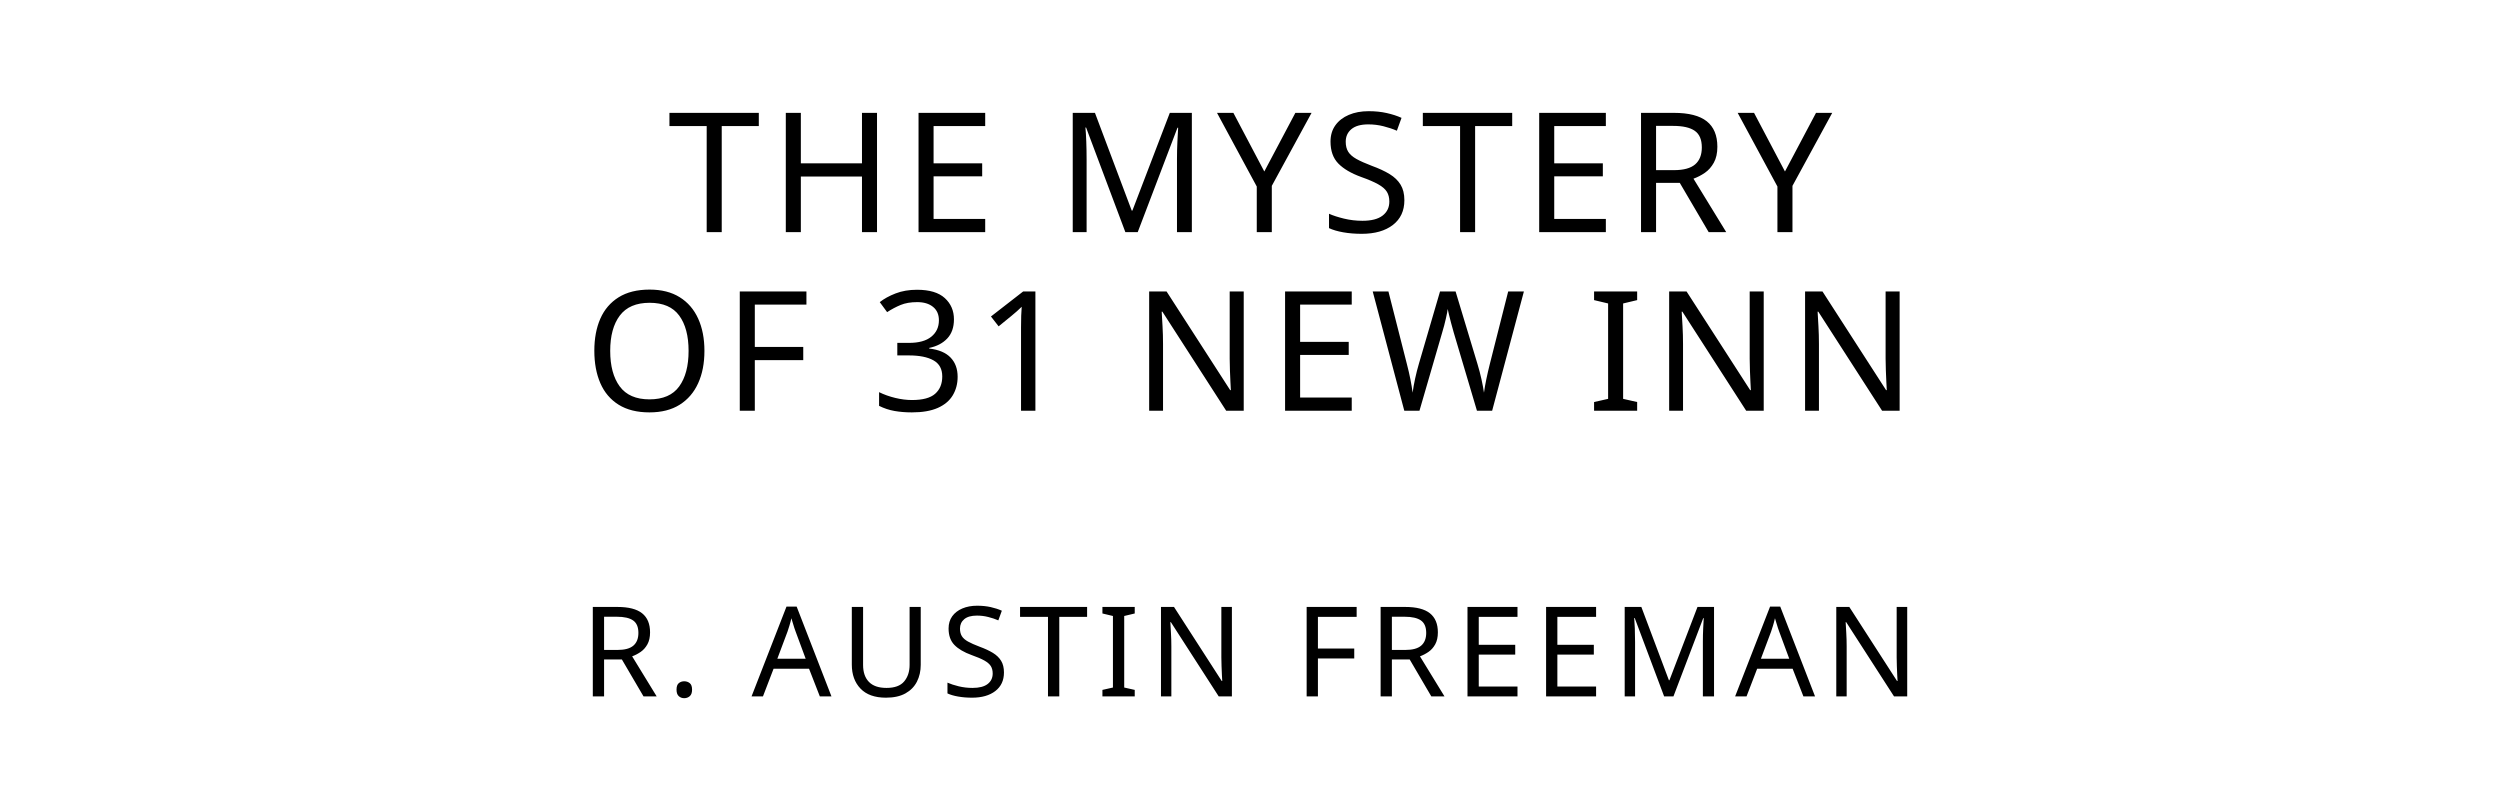
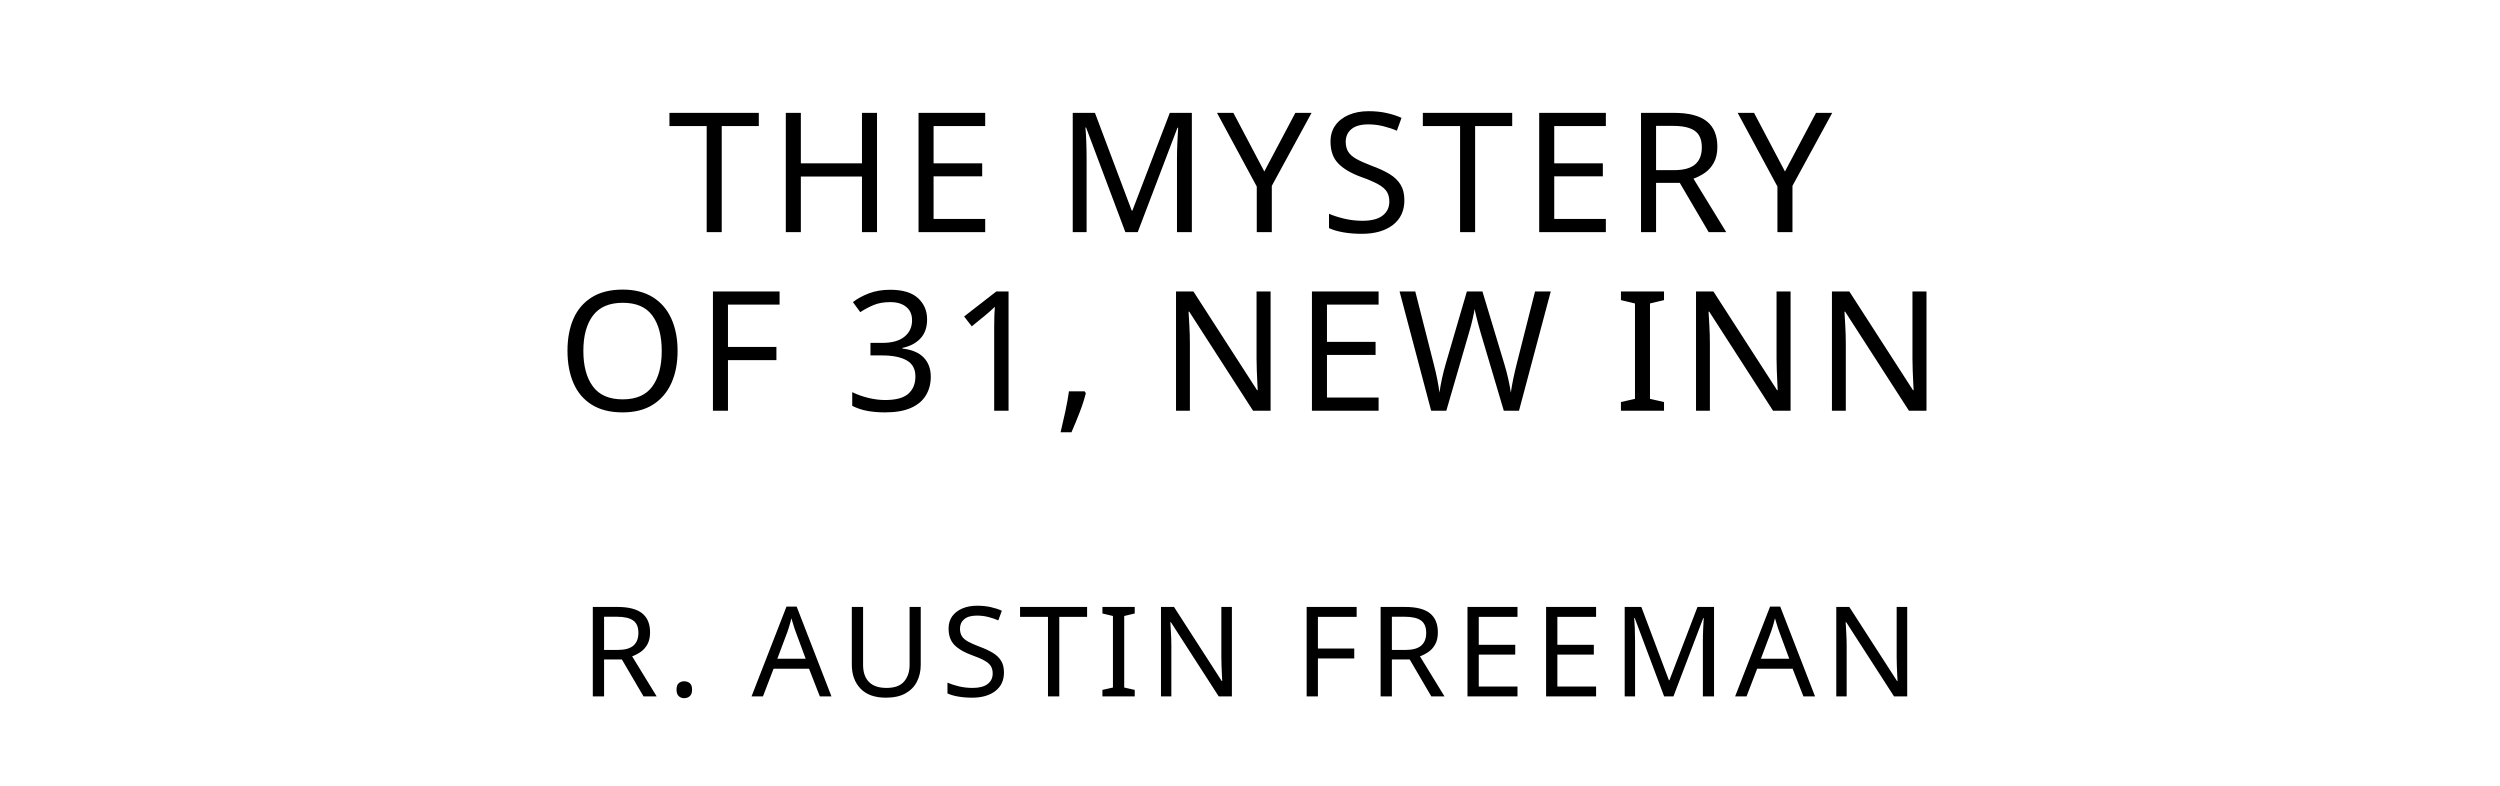
<svg xmlns="http://www.w3.org/2000/svg" version="1.1" viewBox="0 0 1400 440">
  <style type="text/css">
		text{
			font-family: "League Spartan";
			letter-spacing: 5px;
			text-anchor: middle;
		}

		.title{
			font-size: 93.567px;
		}

		.author{
			font-size: 70.175px;
		}
	</style>
  <text class="title" x="700" y="130">THE MYSTERY</text>
-   <text class="title" x="700" y="230">OF 31 NEW INN</text>
+   <text class="title" x="700" y="230">OF 31, NEW INN</text>
  <text class="author" x="700" y="390">R. AUSTIN FREEMAN</text>
</svg>
